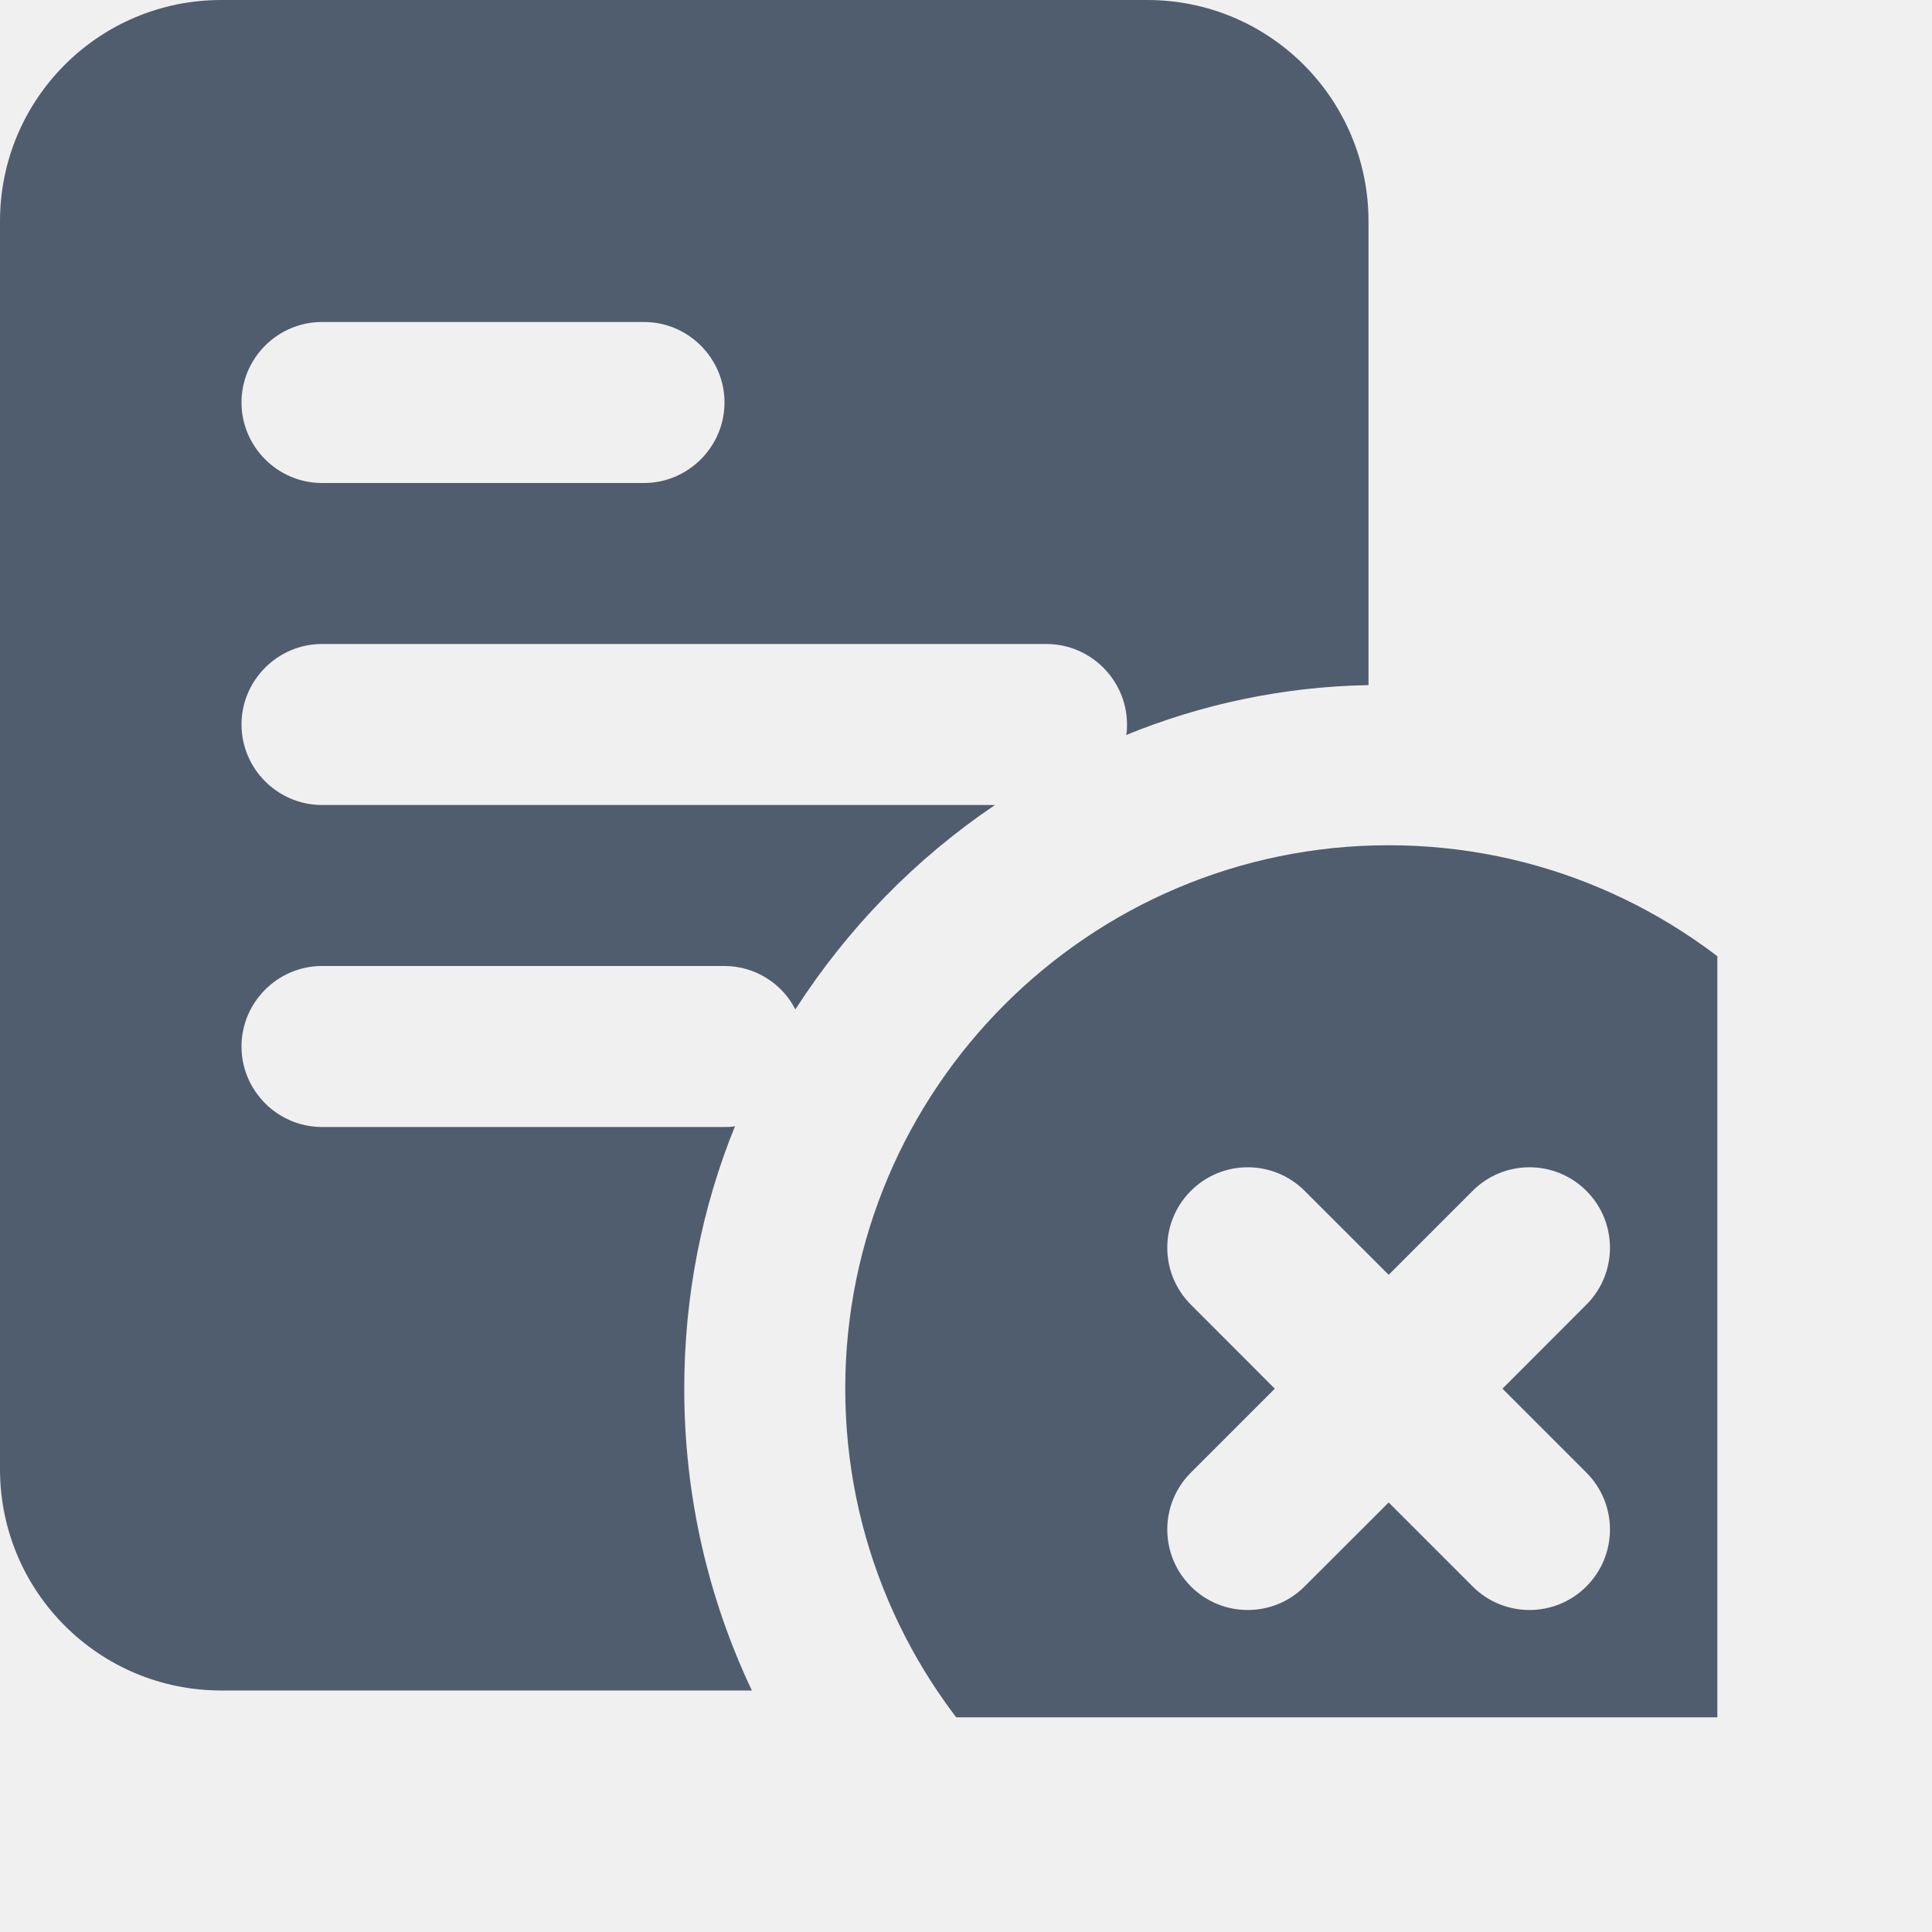
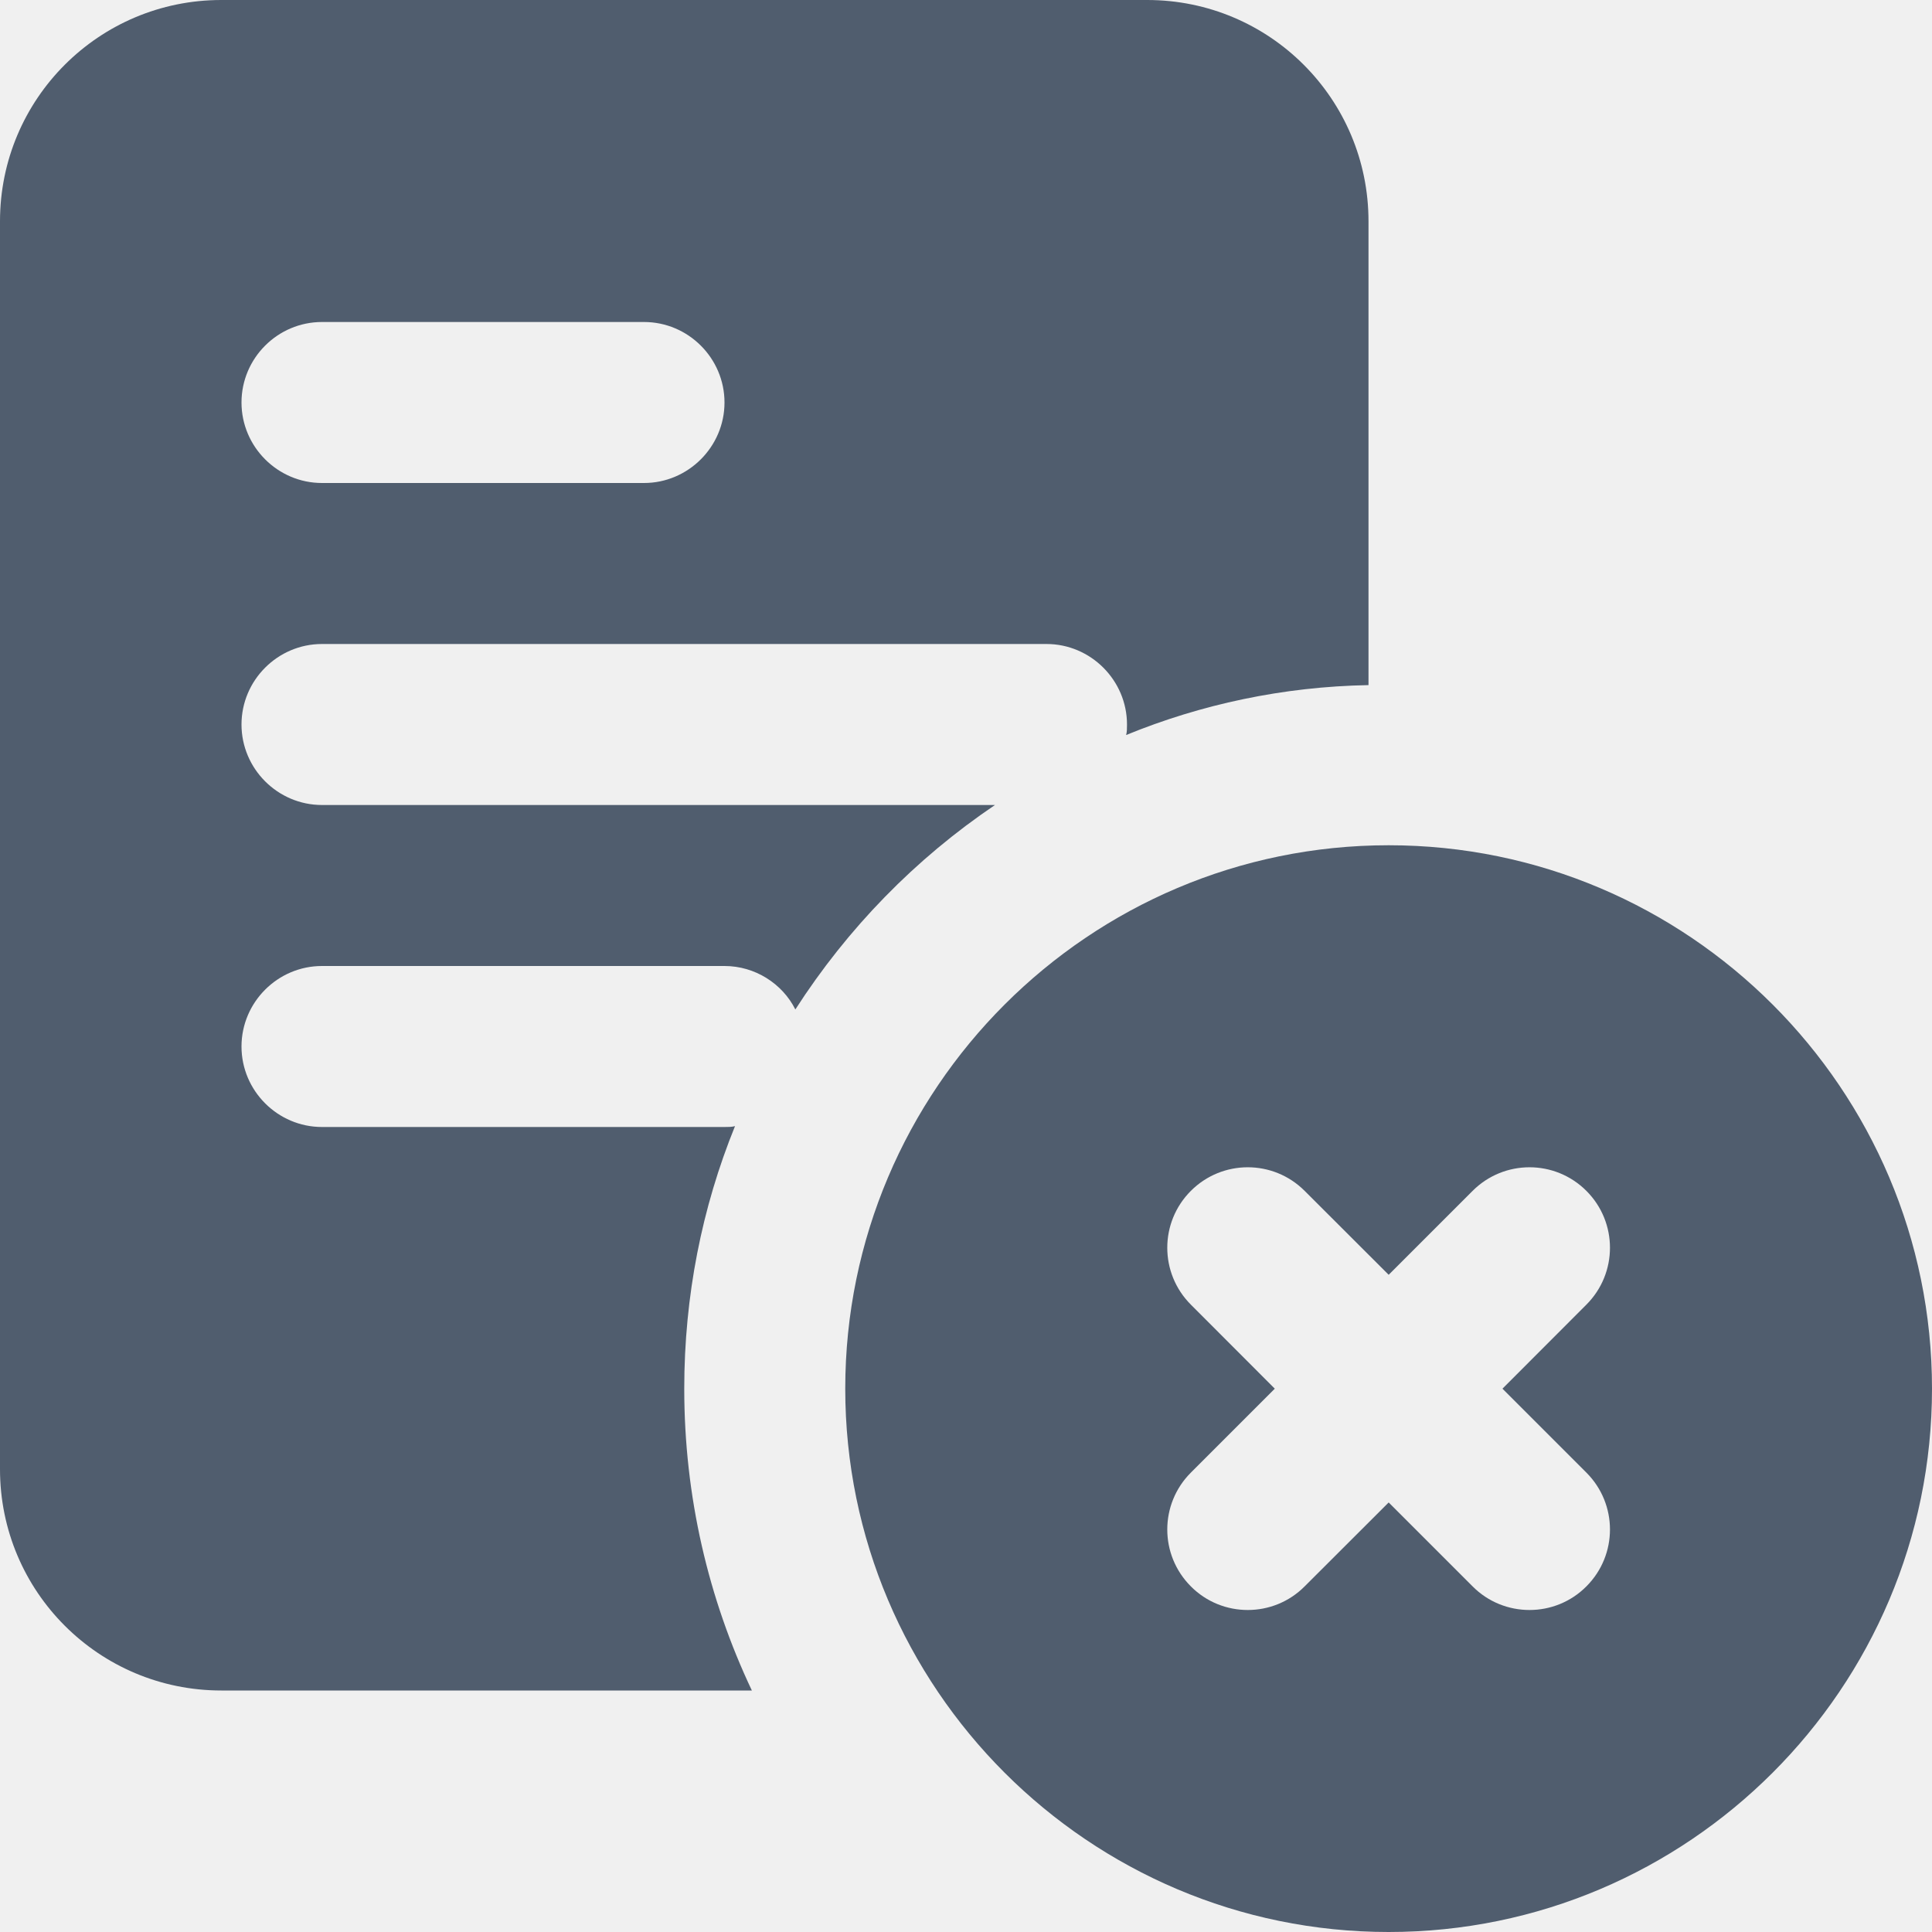
- <svg xmlns="http://www.w3.org/2000/svg" width="16" height="16" viewBox="0 0 18 18" fill="none">
+ <svg xmlns="http://www.w3.org/2000/svg" width="100%" height="100%" viewBox="0 0 18 18" fill="none">
  <g clip-path="url(#clip0_2943_42247)">
    <path d="M10.688 0H2.062C0.922 0 0 0.922 0 2.062V13.688C0 14.828 0.922 15.75 2.062 15.75H7.005C6.6 14.895 6.375 13.943 6.375 12.938C6.375 12.075 6.54 11.25 6.848 10.492C6.817 10.5 6.787 10.5 6.75 10.5H3C2.587 10.5 2.25 10.162 2.25 9.75C2.25 9.338 2.587 9 3 9H6.75C7.035 9 7.29 9.165 7.41 9.405C7.897 8.648 8.527 8.002 9.27 7.5H3C2.587 7.5 2.25 7.162 2.25 6.75C2.25 6.338 2.587 6 3 6H9.75C10.162 6 10.5 6.338 10.5 6.75C10.5 6.787 10.5 6.817 10.492 6.848C11.19 6.562 11.955 6.397 12.75 6.383V2.062C12.75 0.922 11.828 0 10.688 0V0ZM6 4.5H3C2.587 4.5 2.25 4.162 2.25 3.75C2.25 3.337 2.587 3 3 3H6C6.412 3 6.75 3.337 6.75 3.75C6.75 4.162 6.412 4.5 6 4.5Z" fill="#505D6E" />
    <path d="M12.938 7.875C10.146 7.875 7.875 10.146 7.875 12.938C7.875 15.729 10.146 18 12.938 18C15.729 18 18 15.729 18 12.938C18 10.146 15.729 7.875 12.938 7.875ZM14.78 13.72C15.073 14.013 15.073 14.487 14.78 14.78C14.634 14.927 14.442 15 14.25 15C14.058 15 13.866 14.927 13.72 14.78L12.938 13.998L12.155 14.78C12.009 14.927 11.817 15 11.625 15C11.433 15 11.241 14.927 11.095 14.78C10.802 14.487 10.802 14.013 11.095 13.72L11.877 12.938L11.095 12.155C10.802 11.862 10.802 11.388 11.095 11.095C11.388 10.802 11.862 10.802 12.155 11.095L12.938 11.877L13.72 11.095C14.013 10.802 14.487 10.802 14.78 11.095C15.073 11.388 15.073 11.862 14.78 12.155L13.998 12.938L14.78 13.72Z" fill="#505D6E" />
  </g>
  <defs>
    <clipPath id="clip0_2943_42247">
-       <rect width="16" height="16" fill="white" />
+       <rect width="100%" height="100%" fill="white" />
    </clipPath>
  </defs>
</svg>
